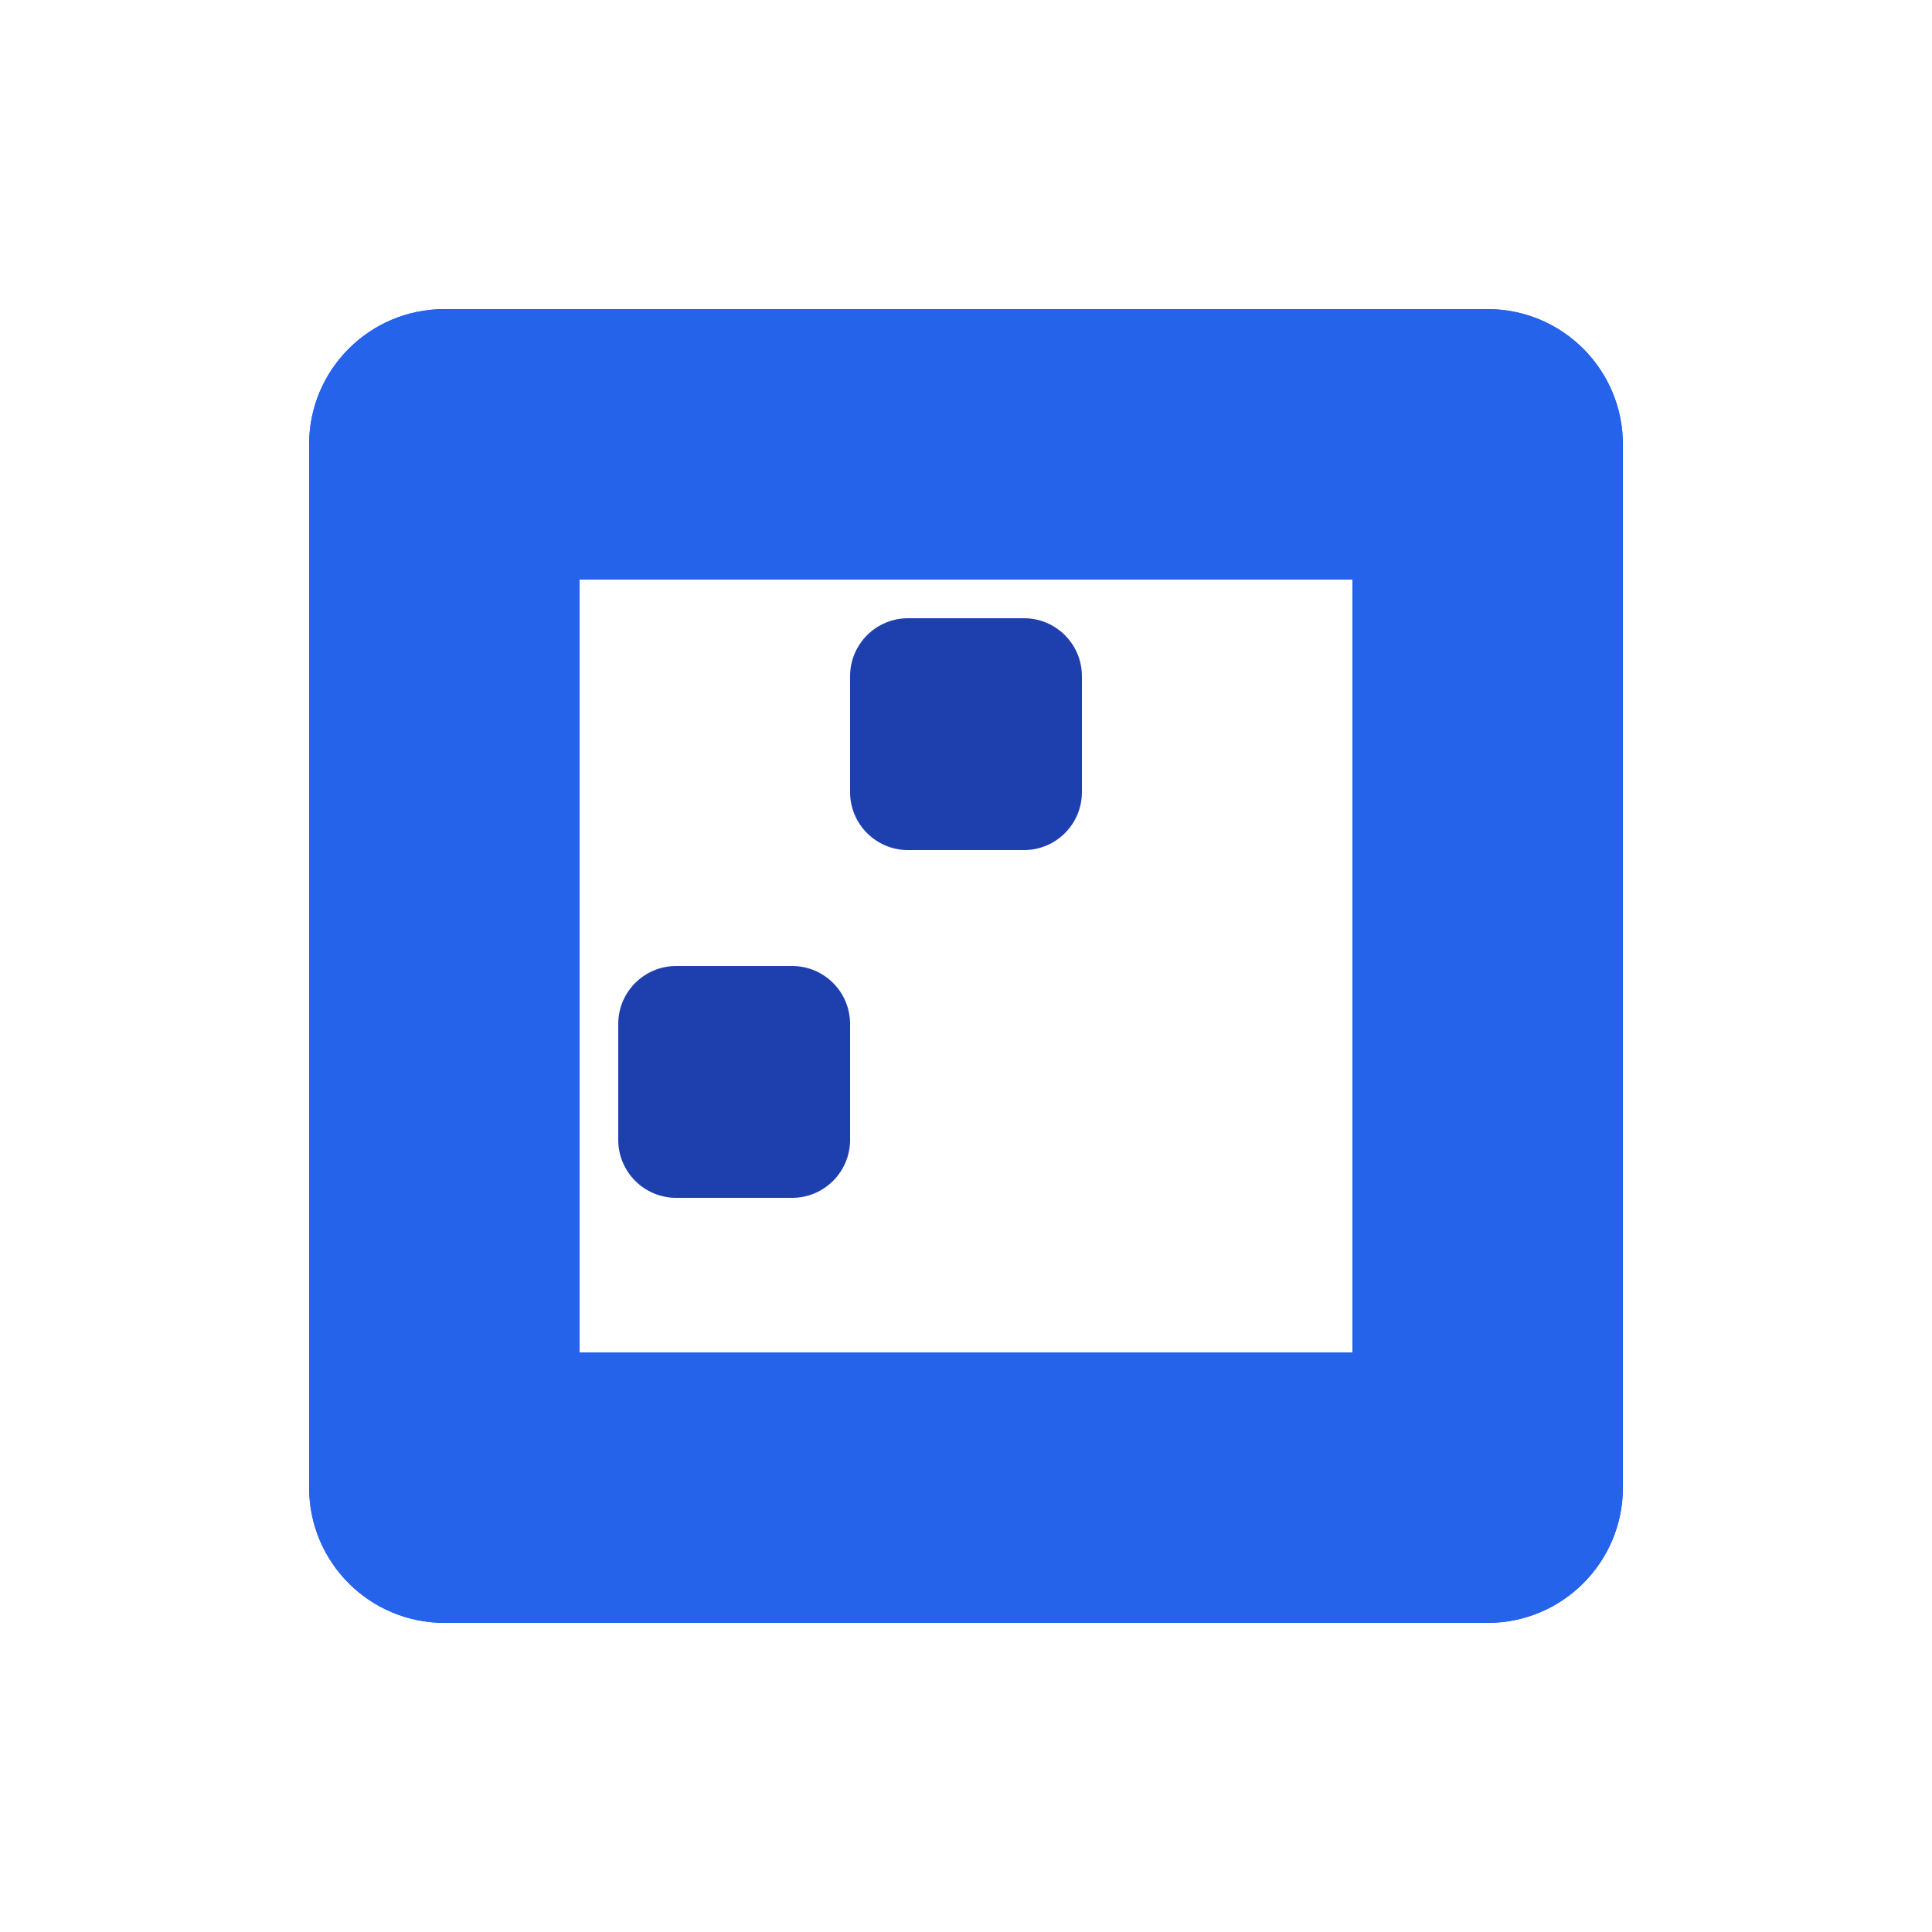
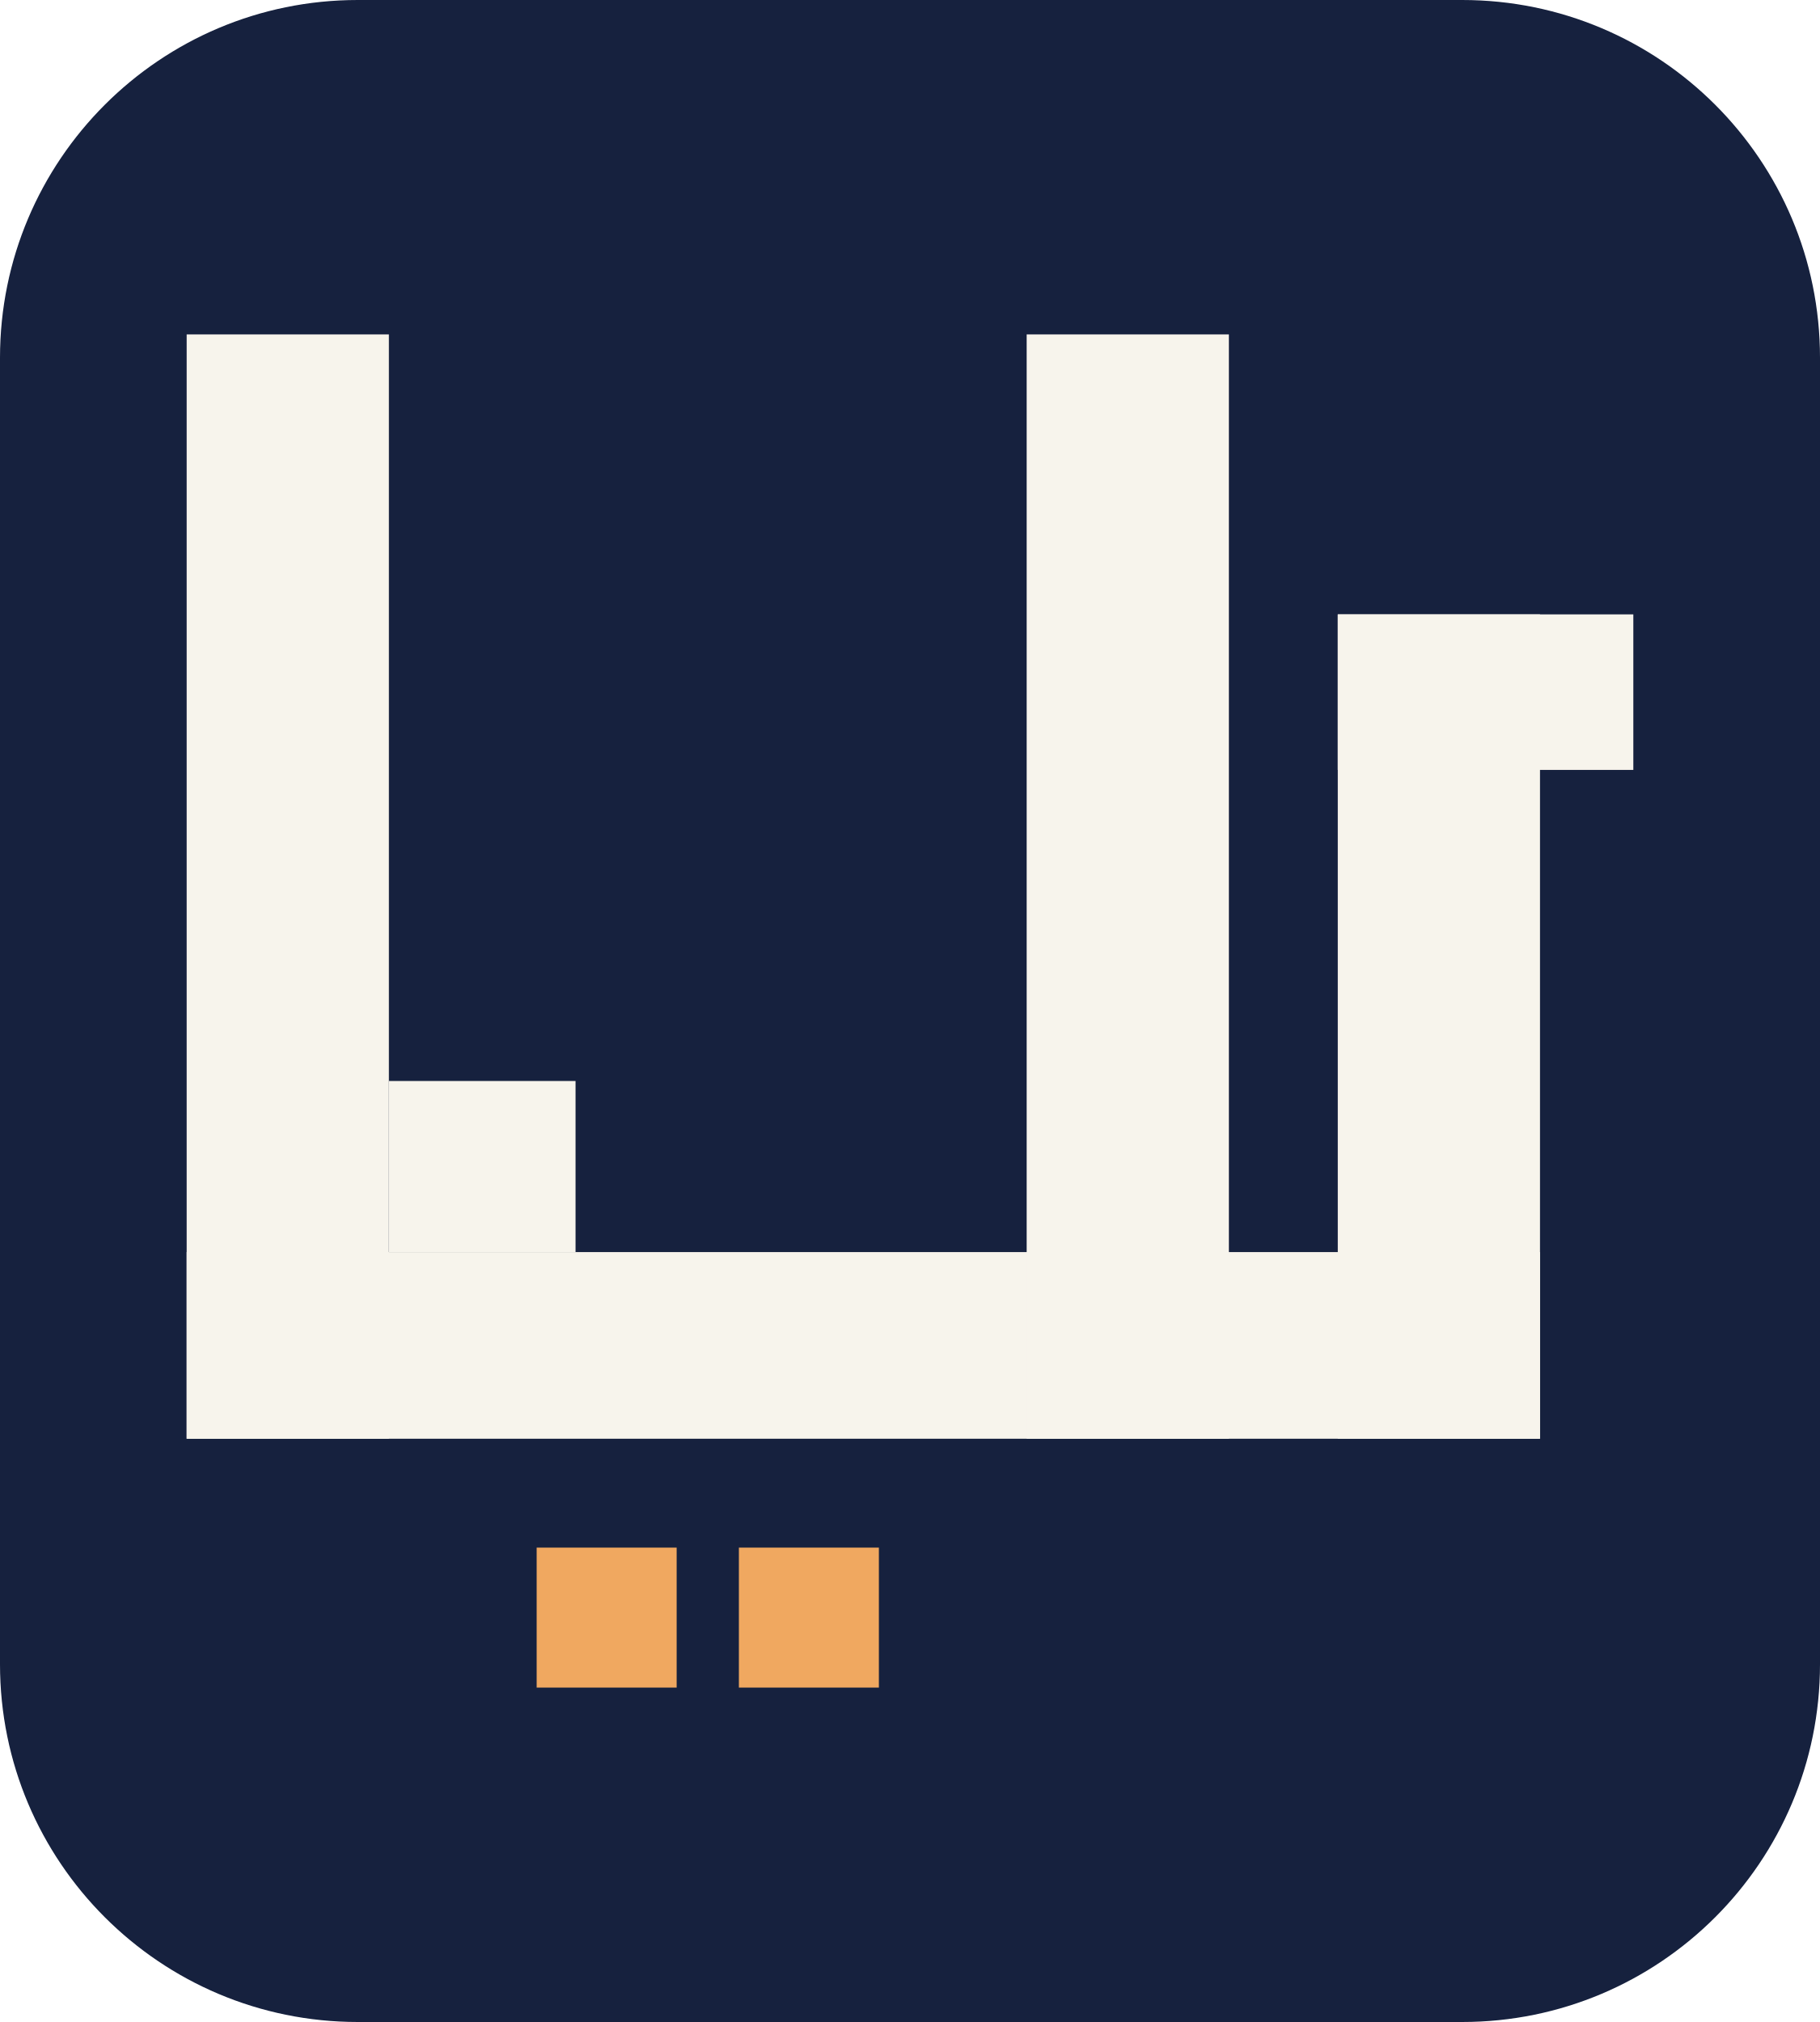
- <svg xmlns="http://www.w3.org/2000/svg" viewBox="0 0 100 100">
-   <rect x="16" y="16" width="68" height="14" rx="7" fill="#2563eb" />
-   <rect x="16" y="70" width="68" height="14" rx="7" fill="#2563eb" />
-   <rect x="16" y="16" width="14" height="68" rx="7" fill="#2563eb" />
-   <rect x="70" y="16" width="14" height="68" rx="7" fill="#2563eb" />
-   <rect x="44" y="32" width="12" height="12" rx="3" fill="#1e40af" />
-   <rect x="32" y="50" width="12" height="12" rx="3" fill="#1e40af" />
+ <svg xmlns="http://www.w3.org/2000/svg" viewBox="0 0 234 260">
+   <rect width="234" height="260" rx="46" fill="#16213e" />
+   <rect x="24" y="43" width="26" height="142" fill="#f7f4ec" />
+   <rect x="50" y="139" width="24" height="22" fill="#f7f4ec" />
+   <rect x="24" y="161" width="174" height="24" fill="#f7f4ec" />
+   <rect x="132" y="43" width="26" height="142" fill="#f7f4ec" />
+   <rect x="172" y="79" width="26" height="106" fill="#f7f4ec" />
+   <rect x="172" y="79" width="38" height="20" fill="#f7f4ec" />
+   <rect x="69" y="199" width="18" height="18" fill="#f0a860" />
+   <rect x="95" y="199" width="18" height="18" fill="#f0a860" />
</svg>
